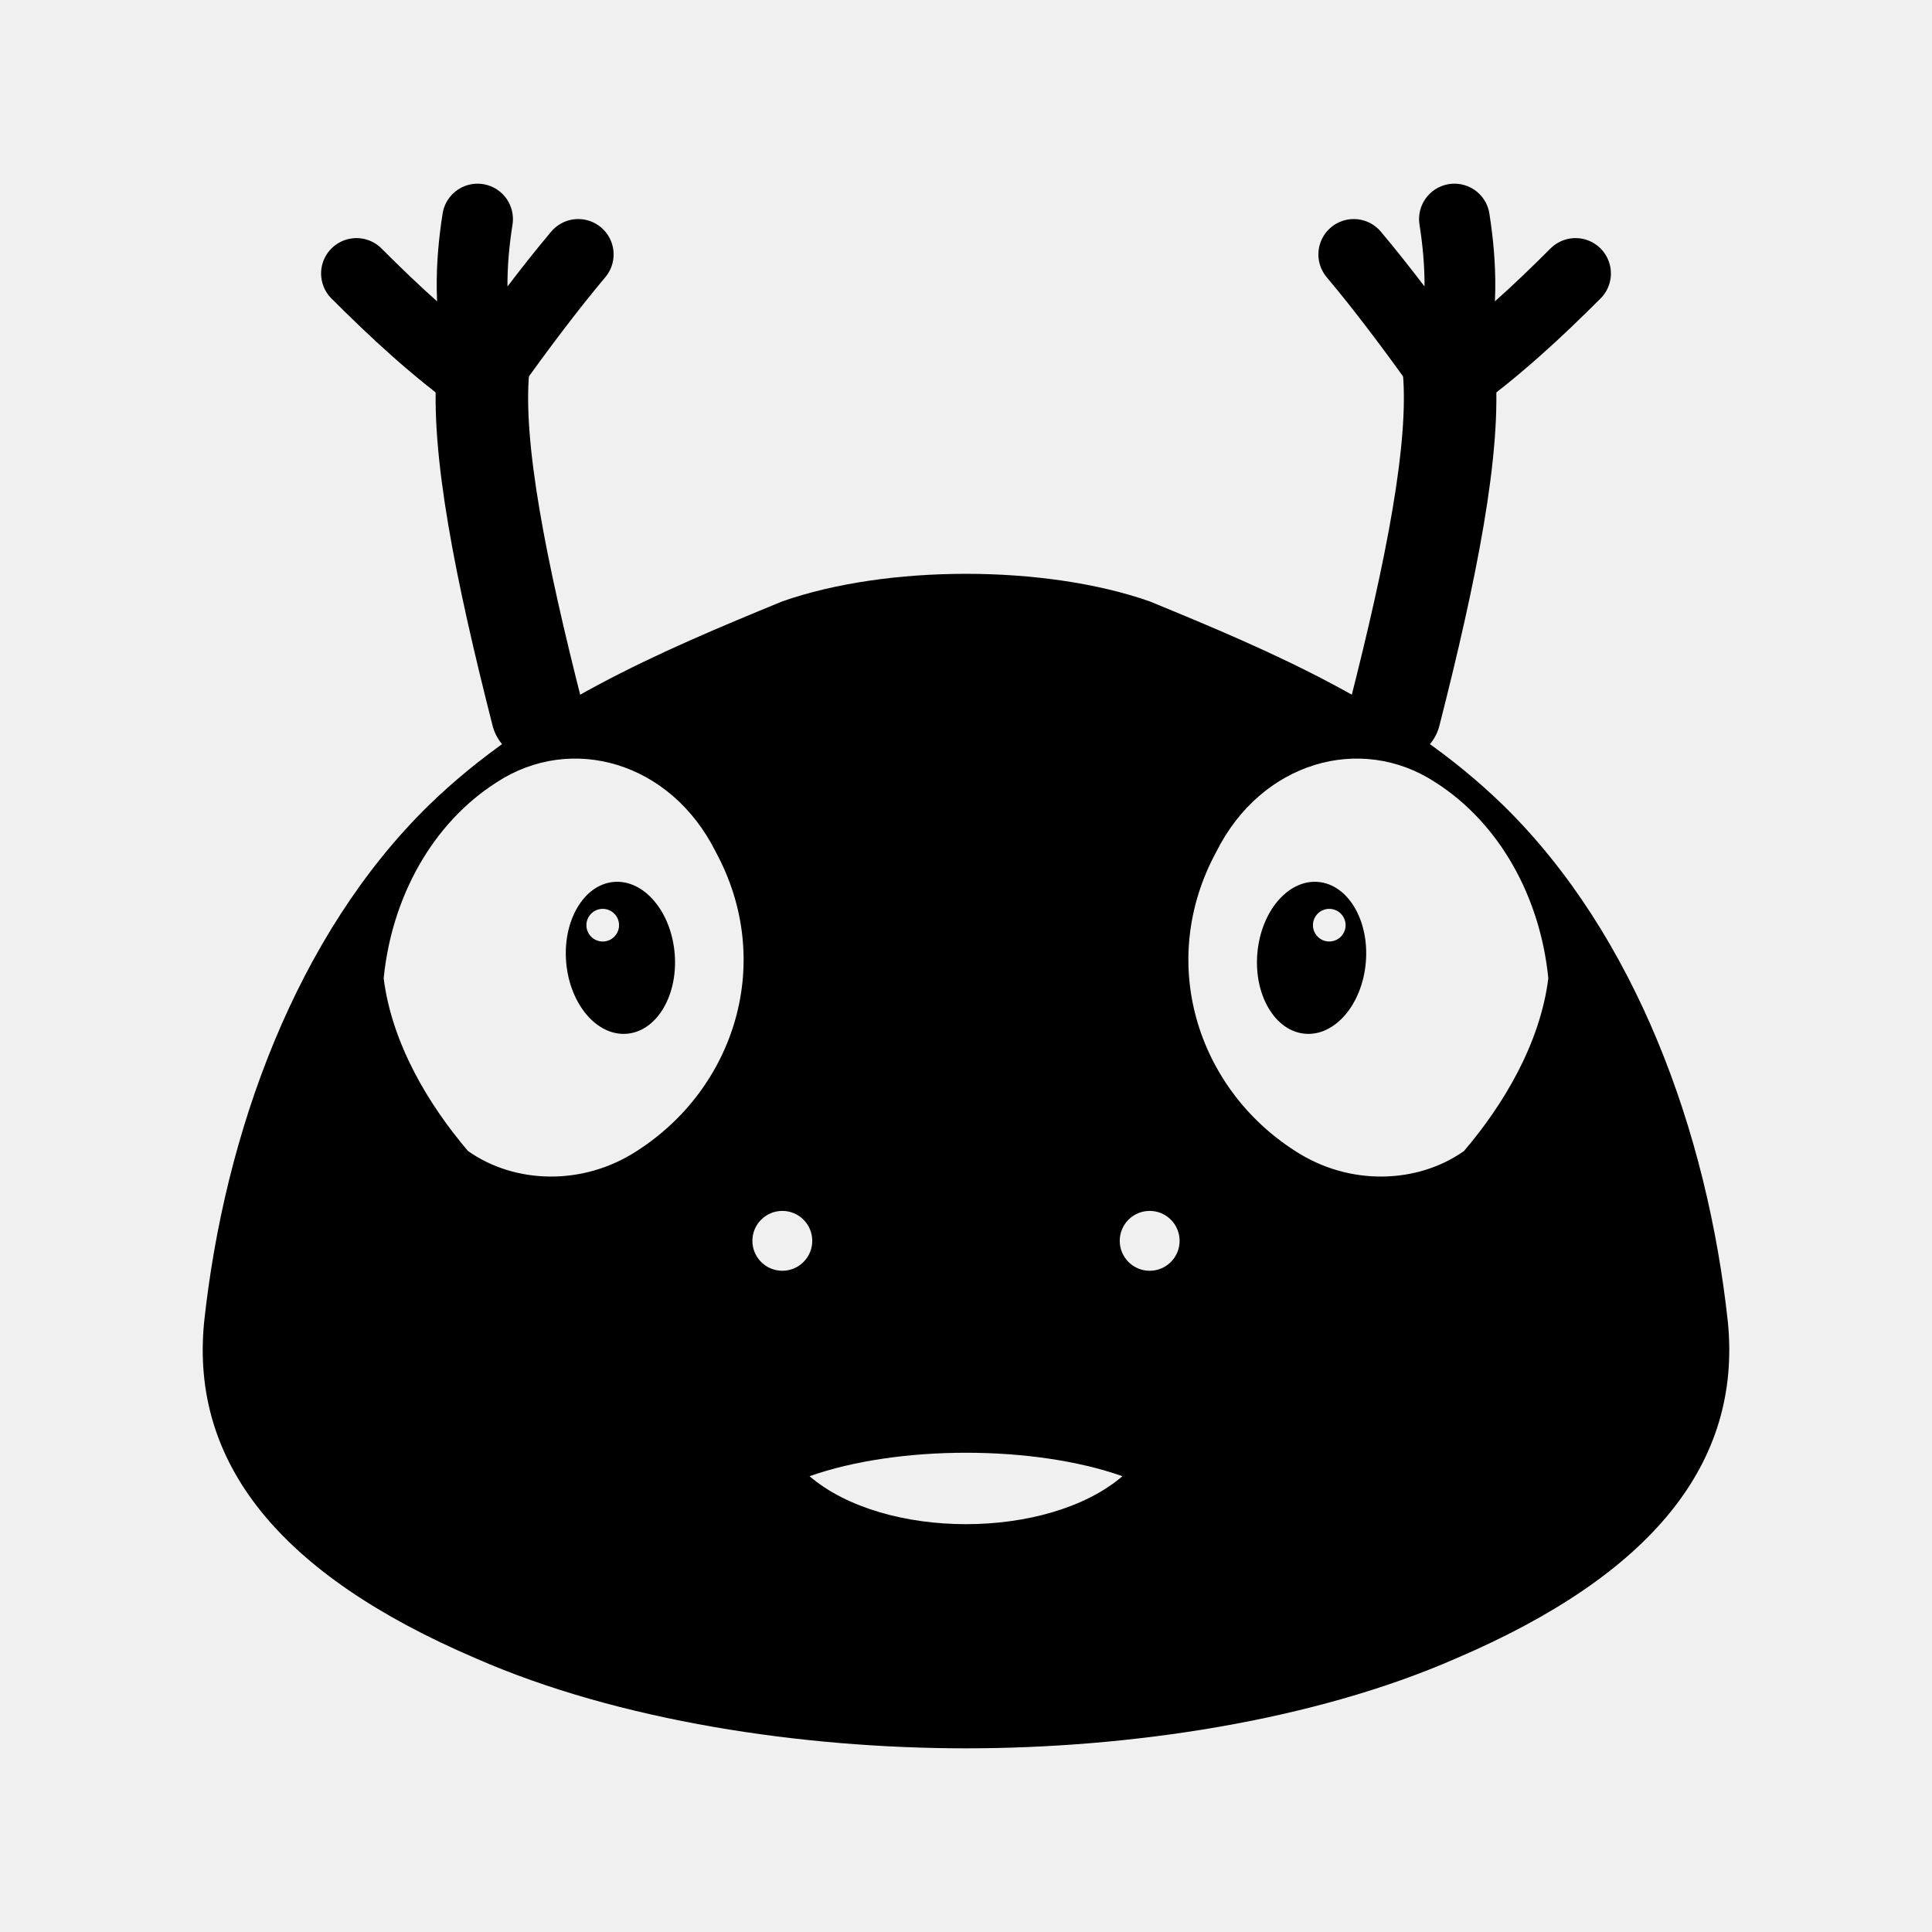
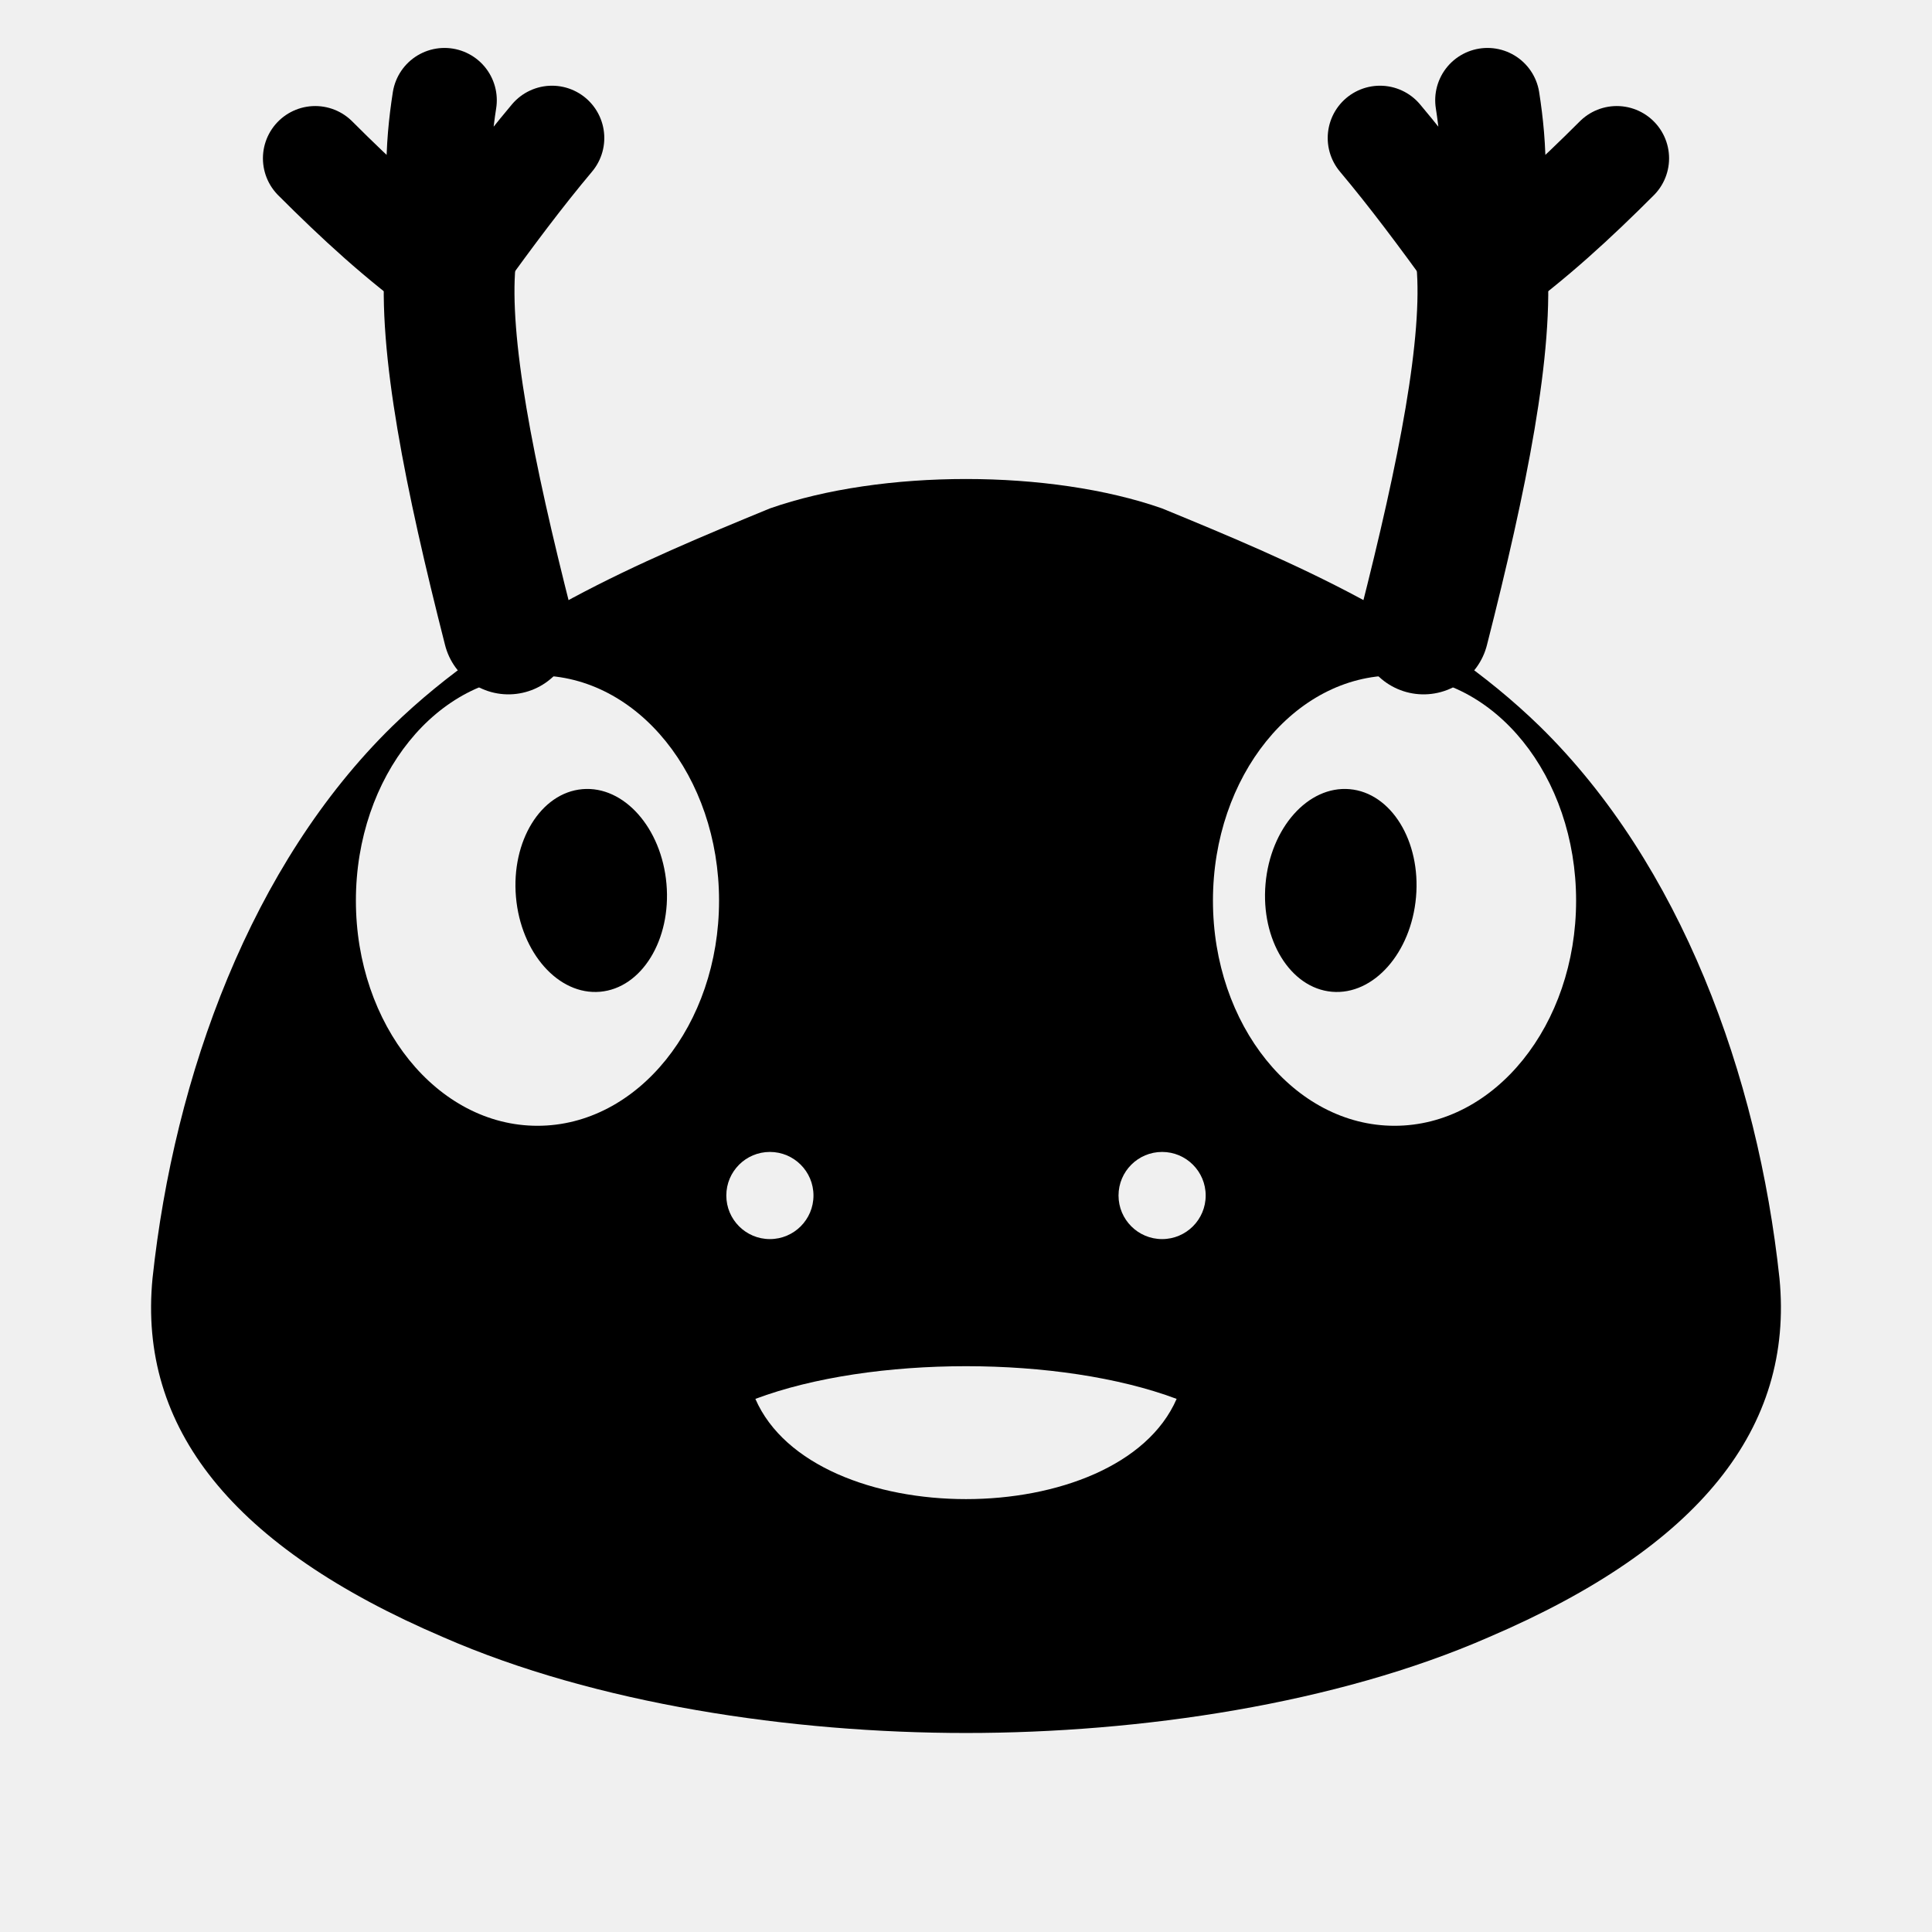
- <svg xmlns="http://www.w3.org/2000/svg" viewBox="4.9 3.53 14.2 14.2">
-   <defs>
-     <mask id="face-cutouts" maskUnits="userSpaceOnUse" x="0" y="0" width="24" height="24">
-       <rect width="24" height="24" fill="white" />
-       <path d="M8.55 9.28C9.1 8.92 9.83 9.13 10.16 9.79C10.6 10.6 10.3 11.53 9.58 11.99C9.18 12.25 8.68 12.23 8.34 11.99C8.05 11.65 7.78 11.2 7.72 10.72C7.78 10.12 8.08 9.58 8.55 9.28Z" fill="black" />
-       <ellipse cx="9.46" cy="10.57" rx="0.4" ry="0.56" transform="rotate(-5 9.46 10.57)" fill="white" />
-       <circle cx="9.33" cy="10.33" r="0.12" fill="black" />
-       <path d="M15.45 9.28C14.9 8.92 14.17 9.13 13.84 9.79C13.4 10.6 13.7 11.53 14.42 11.99C14.82 12.25 15.32 12.23 15.66 11.99C15.95 11.65 16.22 11.2 16.28 10.72C16.22 10.12 15.92 9.58 15.45 9.28Z" fill="black" />
-       <ellipse cx="14.54" cy="10.57" rx="0.4" ry="0.56" transform="rotate(5 14.54 10.57)" fill="white" />
-       <circle cx="14.67" cy="10.33" r="0.12" fill="black" />
-       <circle cx="10.65" cy="12.65" r="0.22" fill="black" />
-       <circle cx="13.35" cy="12.65" r="0.22" fill="black" />
-       <path d="M10.85 14.38C11.5 14.15 12.5 14.15 13.15 14.38C12.6 14.85 11.4 14.85 10.85 14.38Z" fill="black" />
-     </mask>
-   </defs>
-   <path d="M10.65 7.95C11.42 7.68 12.58 7.68 13.35 7.95C14.25 8.32 15.2 8.72 15.95 9.45C16.92 10.4 17.45 11.85 17.6 13.25C17.7 14.28 17.05 15.1 15.6 15.72C14.55 16.18 13.2 16.38 12 16.38C10.8 16.38 9.45 16.18 8.4 15.72C6.95 15.1 6.3 14.28 6.4 13.25C6.55 11.85 7.08 10.4 8.05 9.45C8.8 8.72 9.75 8.32 10.65 7.95Z" fill="black" mask="url(#face-cutouts)" />
-   <path d="M8.85 8.78C8.58 7.72 8.4 6.82 8.45 6.25" fill="none" stroke="black" stroke-width="0.68" stroke-linecap="round" />
-   <path d="M8.45 6.35C8.1 6.1 7.8 5.82 7.52 5.54M8.45 6.25C8.34 5.83 8.36 5.46 8.41 5.14M8.5 6.25C8.73 5.93 8.94 5.65 9.15 5.4" fill="none" stroke="black" stroke-width="0.52" stroke-linecap="round" stroke-linejoin="round" />
-   <path d="M15.15 8.78C15.42 7.72 15.6 6.82 15.55 6.25" fill="none" stroke="black" stroke-width="0.68" stroke-linecap="round" />
-   <path d="M15.55 6.35C15.9 6.1 16.2 5.82 16.48 5.54M15.55 6.25C15.66 5.83 15.64 5.46 15.59 5.14M15.5 6.25C15.27 5.93 15.06 5.65 14.85 5.4" fill="none" stroke="black" stroke-width="0.52" stroke-linecap="round" stroke-linejoin="round" />
+ <svg xmlns="http://www.w3.org/2000/svg" width="18" height="18" viewBox="5.35 4.45 13.3 13.3">
+   <path fill="black" fill-rule="evenodd" d="     M10.65 7.95C11.42 7.68 12.58 7.68 13.35 7.95C14.25 8.32 15.2 8.72 15.95 9.45C16.92 10.4 17.45 11.85 17.6 13.25C17.7 14.28 17.05 15.1 15.6 15.72C14.55 16.18 13.2 16.38 12 16.38C10.8 16.38 9.45 16.18 8.4 15.72C6.95 15.1 6.3 14.28 6.4 13.25C6.55 11.85 7.08 10.4 8.05 9.45C8.8 8.72 9.75 8.32 10.65 7.95Z     M7.8 10.65A1.25 1.55 0 1 0 10.3 10.65A1.25 1.55 0 1 0 7.8 10.65Z     M13.7 10.65A1.25 1.55 0 1 0 16.2 10.65A1.25 1.55 0 1 0 13.7 10.65Z     M10.35 12.68A0.3 0.3 0 1 0 10.95 12.68A0.3 0.3 0 1 0 10.35 12.68Z     M13.05 12.68A0.3 0.3 0 1 0 13.65 12.68A0.3 0.3 0 1 0 13.05 12.68Z     M10.55 14.08C11.35 13.78 12.65 13.78 13.45 14.08C13.05 15 10.95 15 10.55 14.08Z   " />
+   <ellipse cx="9.42" cy="10.58" rx="0.52" ry="0.7" transform="rotate(-5 9.42 10.58)" fill="black" />
+   <ellipse cx="14.58" cy="10.58" rx="0.52" ry="0.7" transform="rotate(5 14.58 10.58)" fill="black" />
+   <path d="M8.85 8.78C8.58 7.72 8.4 6.82 8.45 6.25" fill="none" stroke="black" stroke-width="0.9" stroke-linecap="round" />
+   <path d="M8.45 6.35C8.1 6.1 7.8 5.82 7.52 5.54M8.45 6.25C8.34 5.83 8.36 5.46 8.41 5.14M8.5 6.25C8.73 5.93 8.94 5.65 9.15 5.4" fill="none" stroke="black" stroke-width="0.72" stroke-linecap="round" stroke-linejoin="round" />
+   <path d="M15.15 8.78C15.42 7.72 15.6 6.82 15.55 6.25" fill="none" stroke="black" stroke-width="0.9" stroke-linecap="round" />
+   <path d="M15.55 6.35C15.9 6.1 16.2 5.82 16.48 5.54M15.55 6.25C15.66 5.83 15.64 5.46 15.59 5.14M15.5 6.25C15.27 5.93 15.06 5.65 14.85 5.4" fill="none" stroke="black" stroke-width="0.72" stroke-linecap="round" stroke-linejoin="round" />
</svg>
